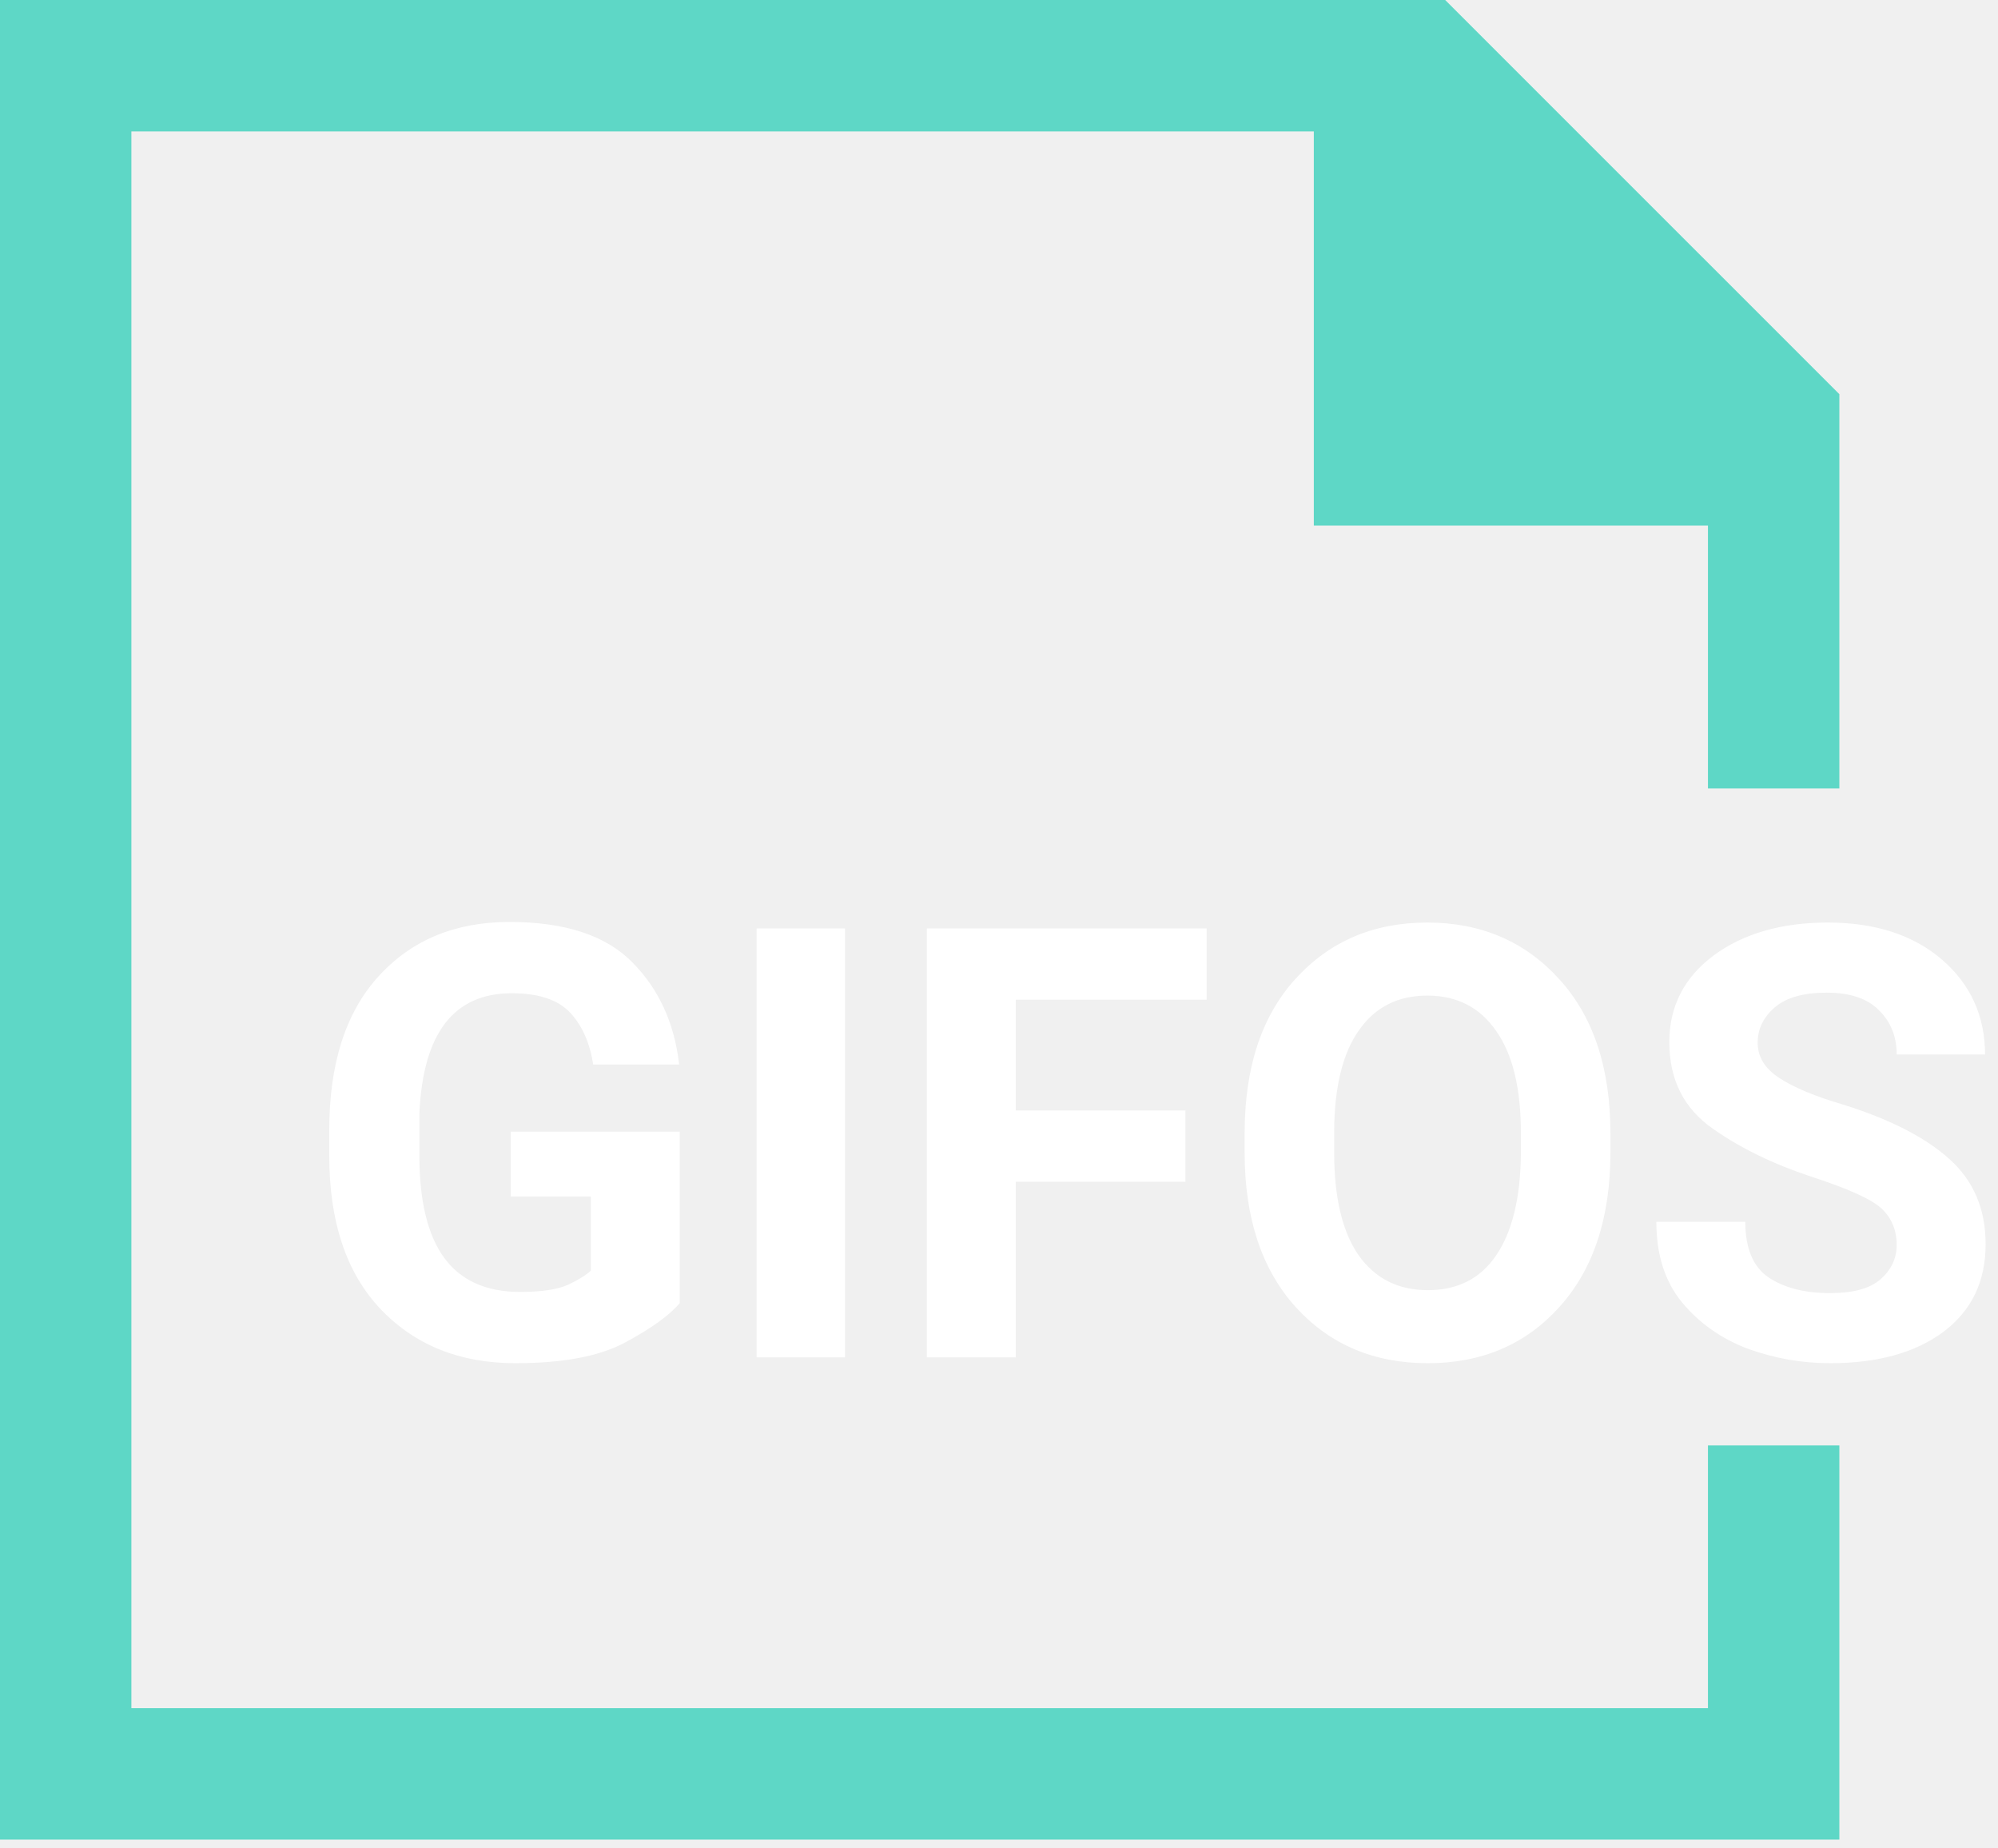
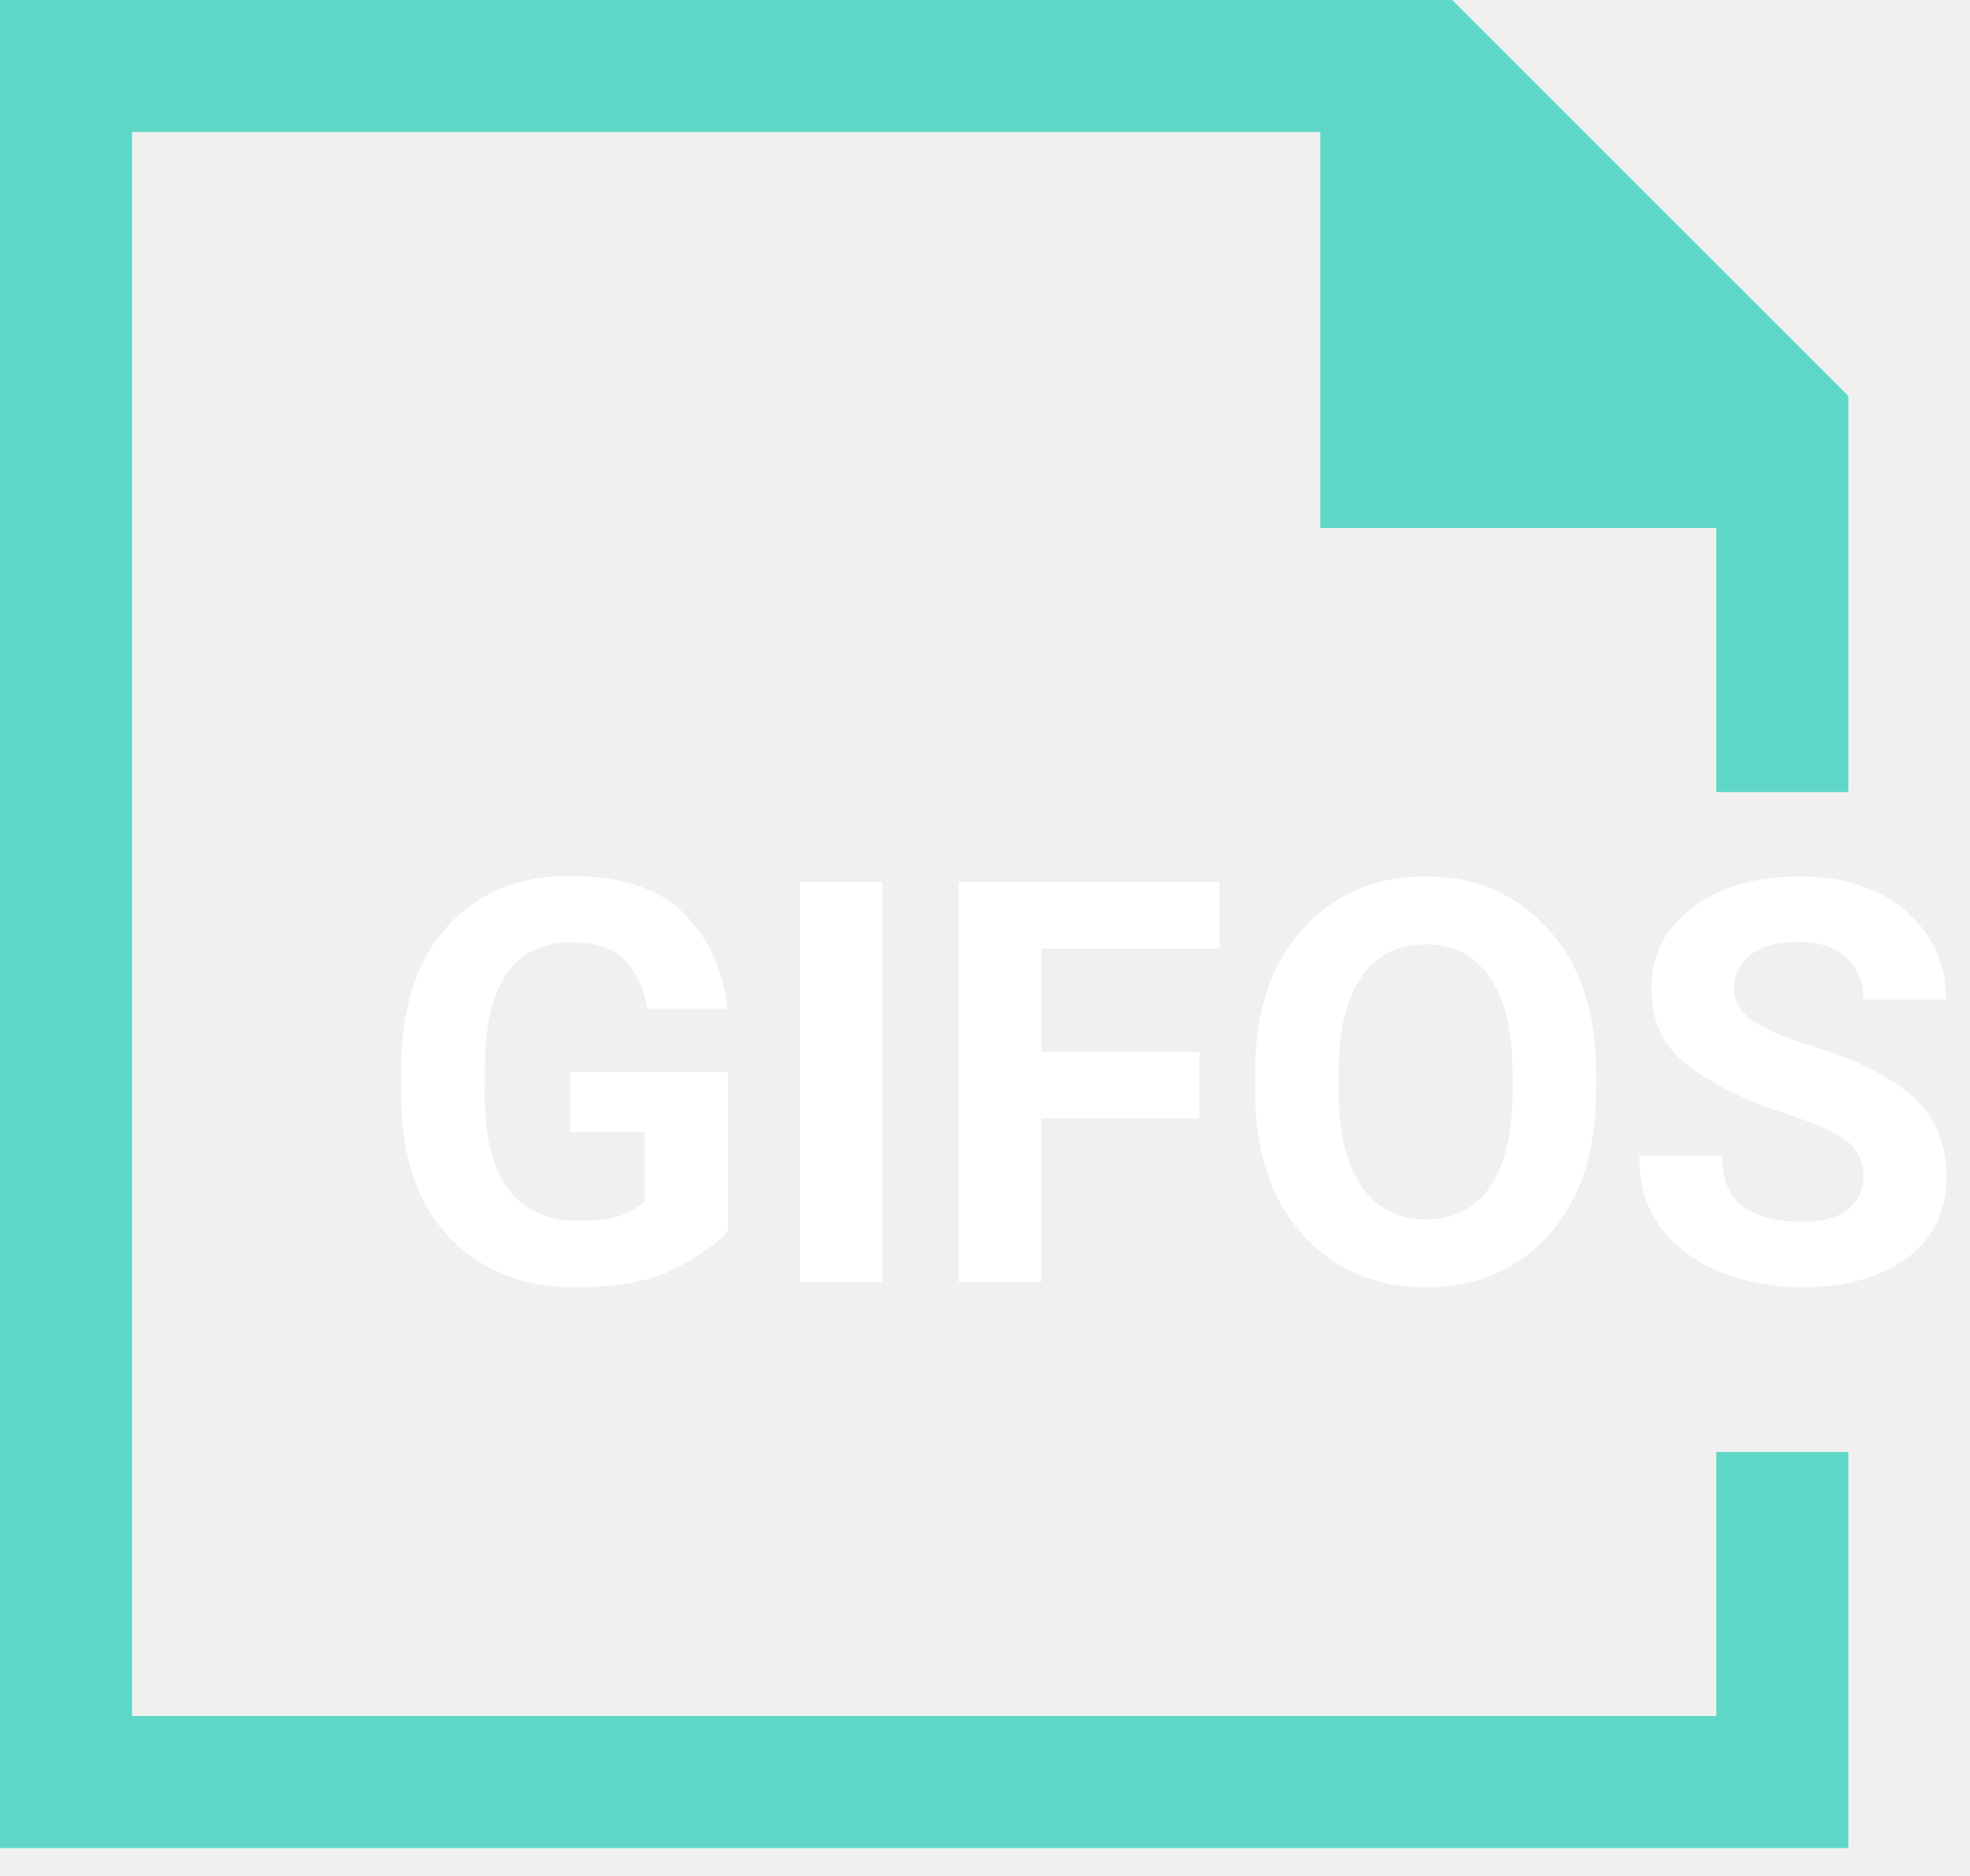
- <svg xmlns="http://www.w3.org/2000/svg" xmlns:xlink="http://www.w3.org/1999/xlink" width="53px" height="49px" viewBox="0 0 53 49" version="1.1">
+ <svg xmlns="http://www.w3.org/2000/svg" xmlns:xlink="http://www.w3.org/1999/xlink" width="63px" height="60px" viewBox="0 0 63 60" version="1.1">
  <defs>
-     <polygon id="path-1" points="0.837 0.943 48.53 0.943 48.53 20.46 0.837 20.46" />
+     <polygon id="path-1" points="0.495 0.526 58.272 0.526 58.272 24.17 0.495 24.17" />
  </defs>
  <g id="GIFOS" stroke="none" stroke-width="1" fill="none" fill-rule="evenodd">
-     <g id="16-UI-Kit-Modo-Nocturno" transform="translate(-347, -2414)">
-       <g id="logo-mobile-modo-noct" transform="translate(347, 2414)">
+     <g id="00-UI-Kit" transform="translate(-156, -2463)">
+       <g id="logo-desktop" transform="translate(156, 2463)">
        <g id="Group-5">
-           <polygon id="Fill-1" fill="#5ED7C6" points="0 -0 0 48.791 48.792 48.791 48.792 38.336 45.306 38.336 45.306 45.306 3.485 45.306 3.485 3.485 34.851 3.485 34.851 13.94 45.306 13.94 45.306 20.911 48.792 20.911 48.792 10.455 38.336 -0" />
-           <g id="Group-4" transform="translate(7, 16)">
+           <polygon id="Fill-1" fill="#5ED7C6" points="0 -0 0 59.108 59.109 59.108 59.109 46.442 54.887 46.442 54.887 54.886 4.222 54.886 4.222 4.222 42.22 4.222 42.22 16.888 54.887 16.888 54.887 25.333 59.109 25.333 59.109 12.666 46.442 -0" />
+           <g id="Group-4" transform="translate(9, 20)">
            <mask id="mask-2" fill="white">
              <use xlink:href="#path-1" />
            </mask>
            <g id="Clip-3" />
-             <text id="GIFOS" mask="url(#mask-2)" font-family="Roboto-Black, Roboto" font-size="16" font-weight="700" fill="#FFFFFF">
-               <tspan x="1" y="20">GIFOS</tspan>
+             <text id="GIFOS" mask="url(#mask-2)" font-family="Roboto-Black, Roboto" font-size="18" font-weight="700" fill="#FFFFFF">
+               <tspan x="3" y="21">GIFOS</tspan>
            </text>
          </g>
        </g>
      </g>
    </g>
  </g>
</svg>
